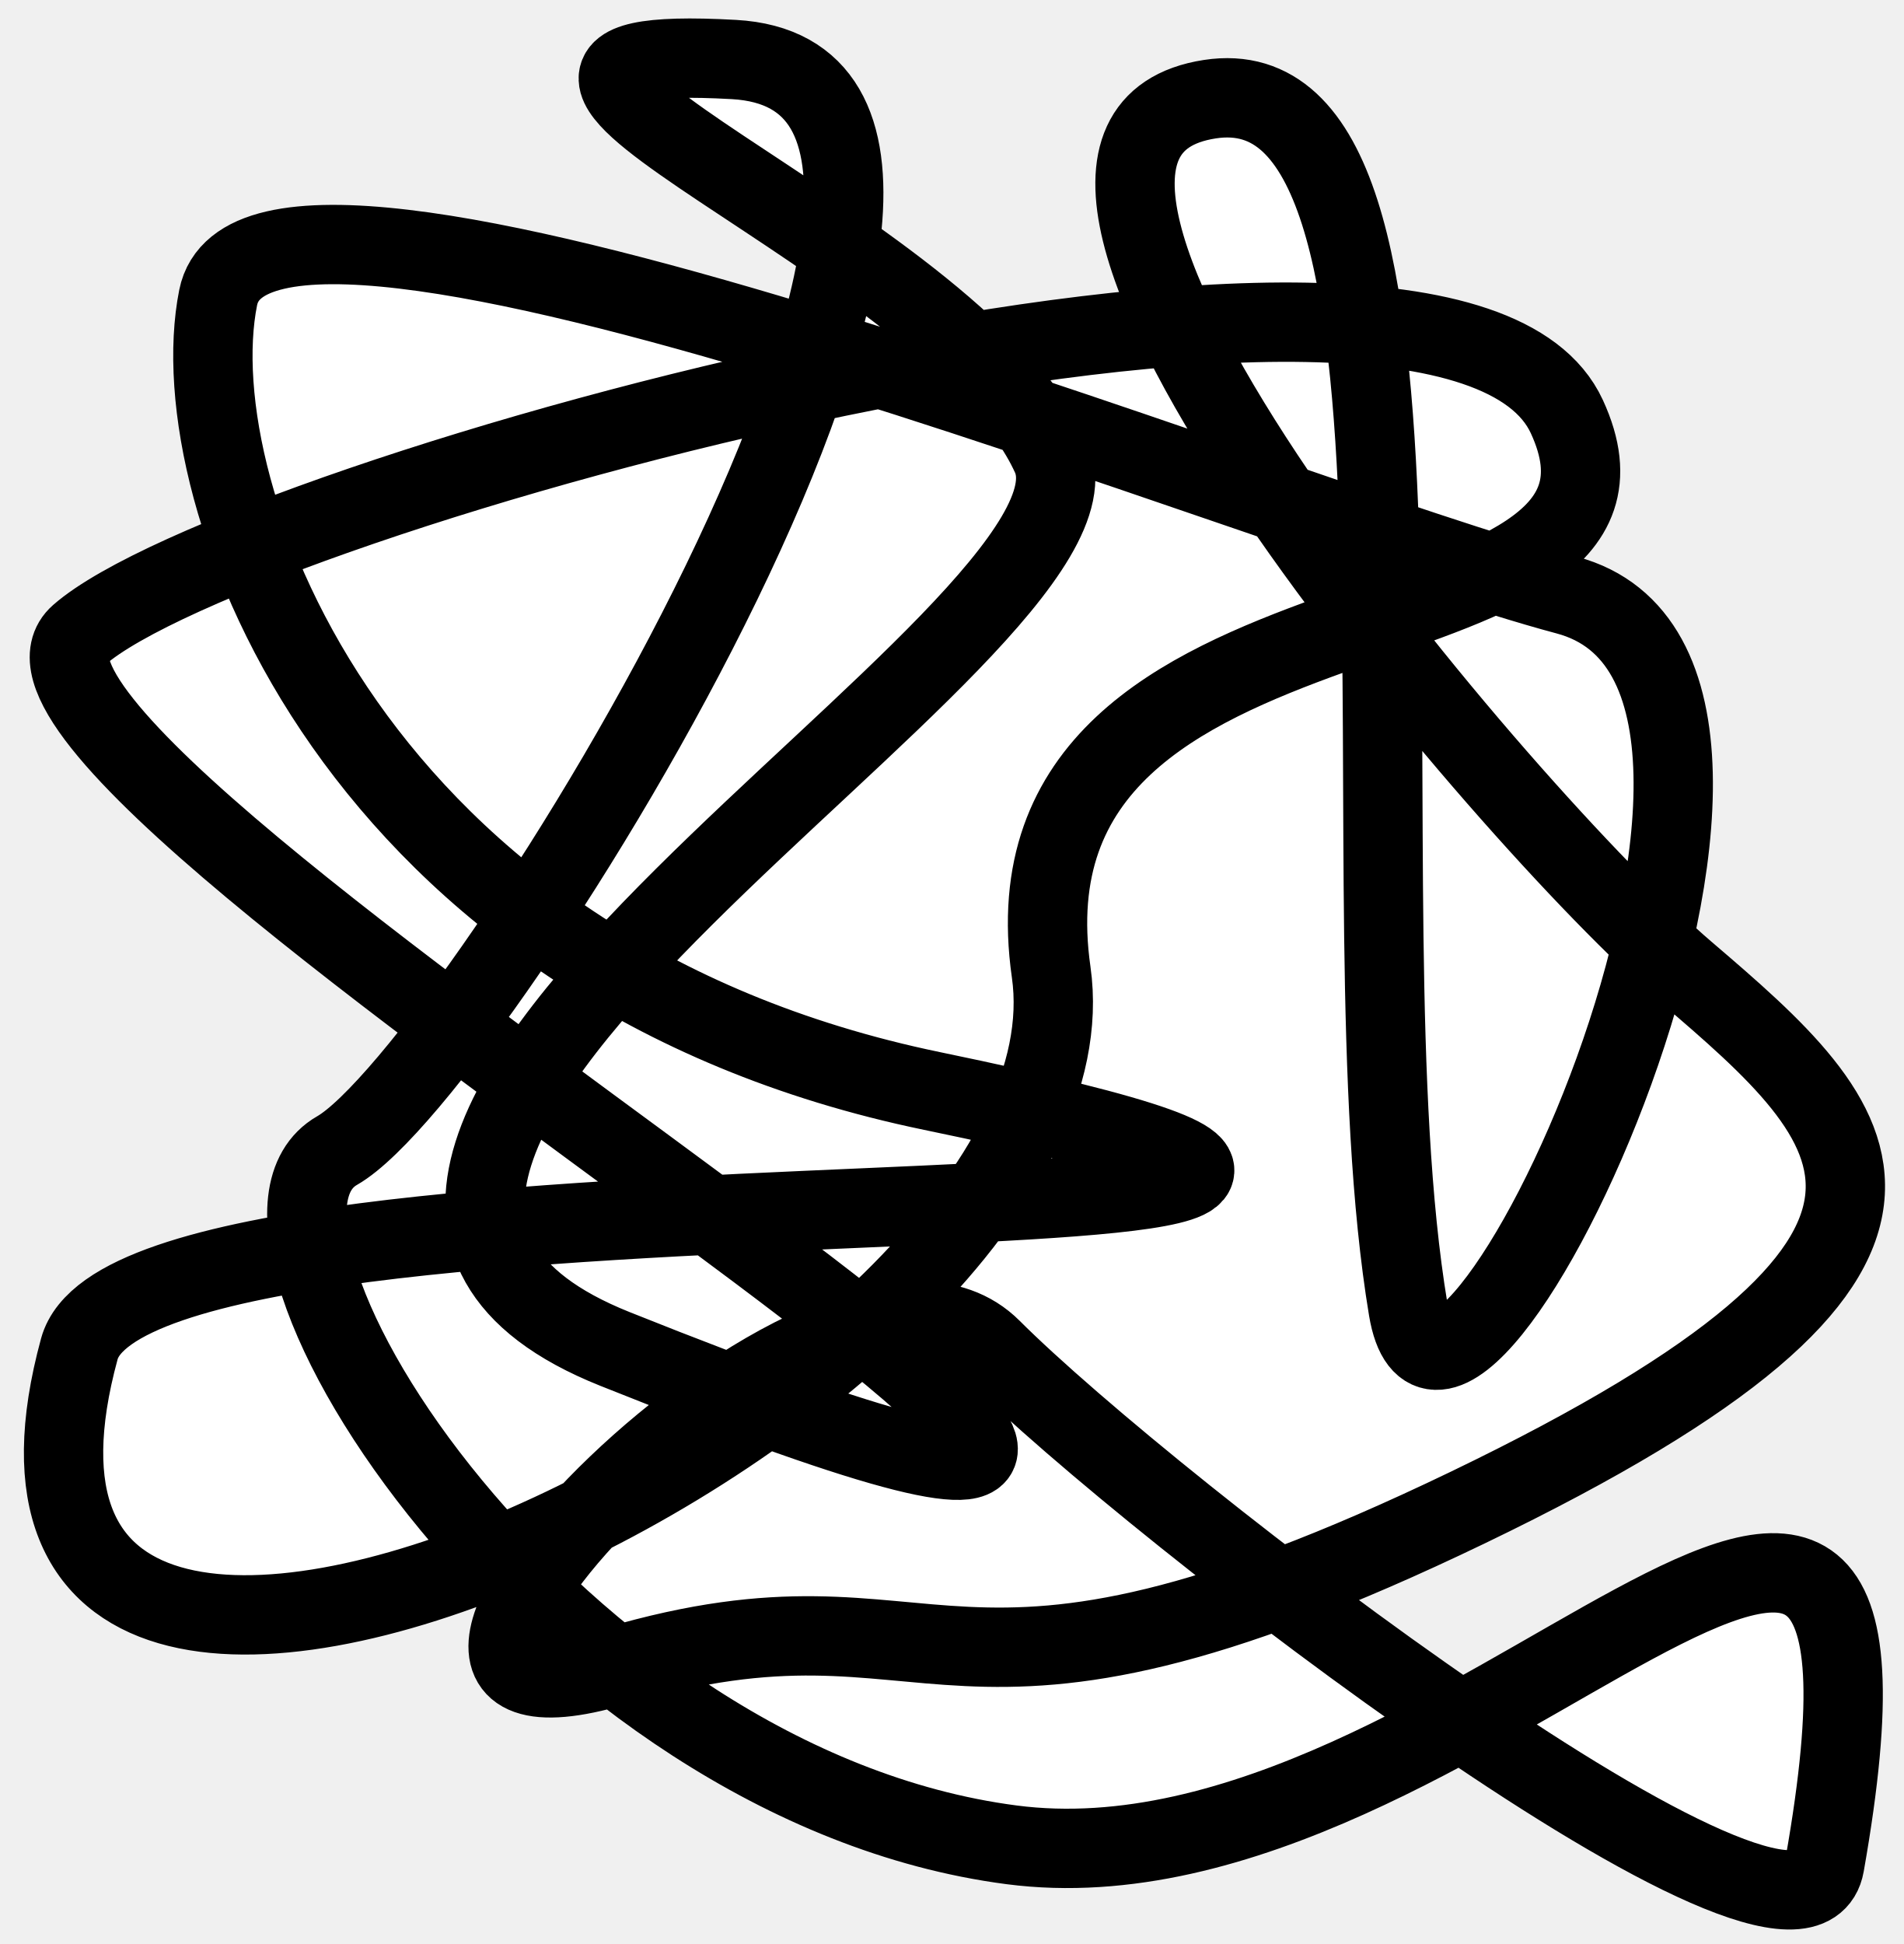
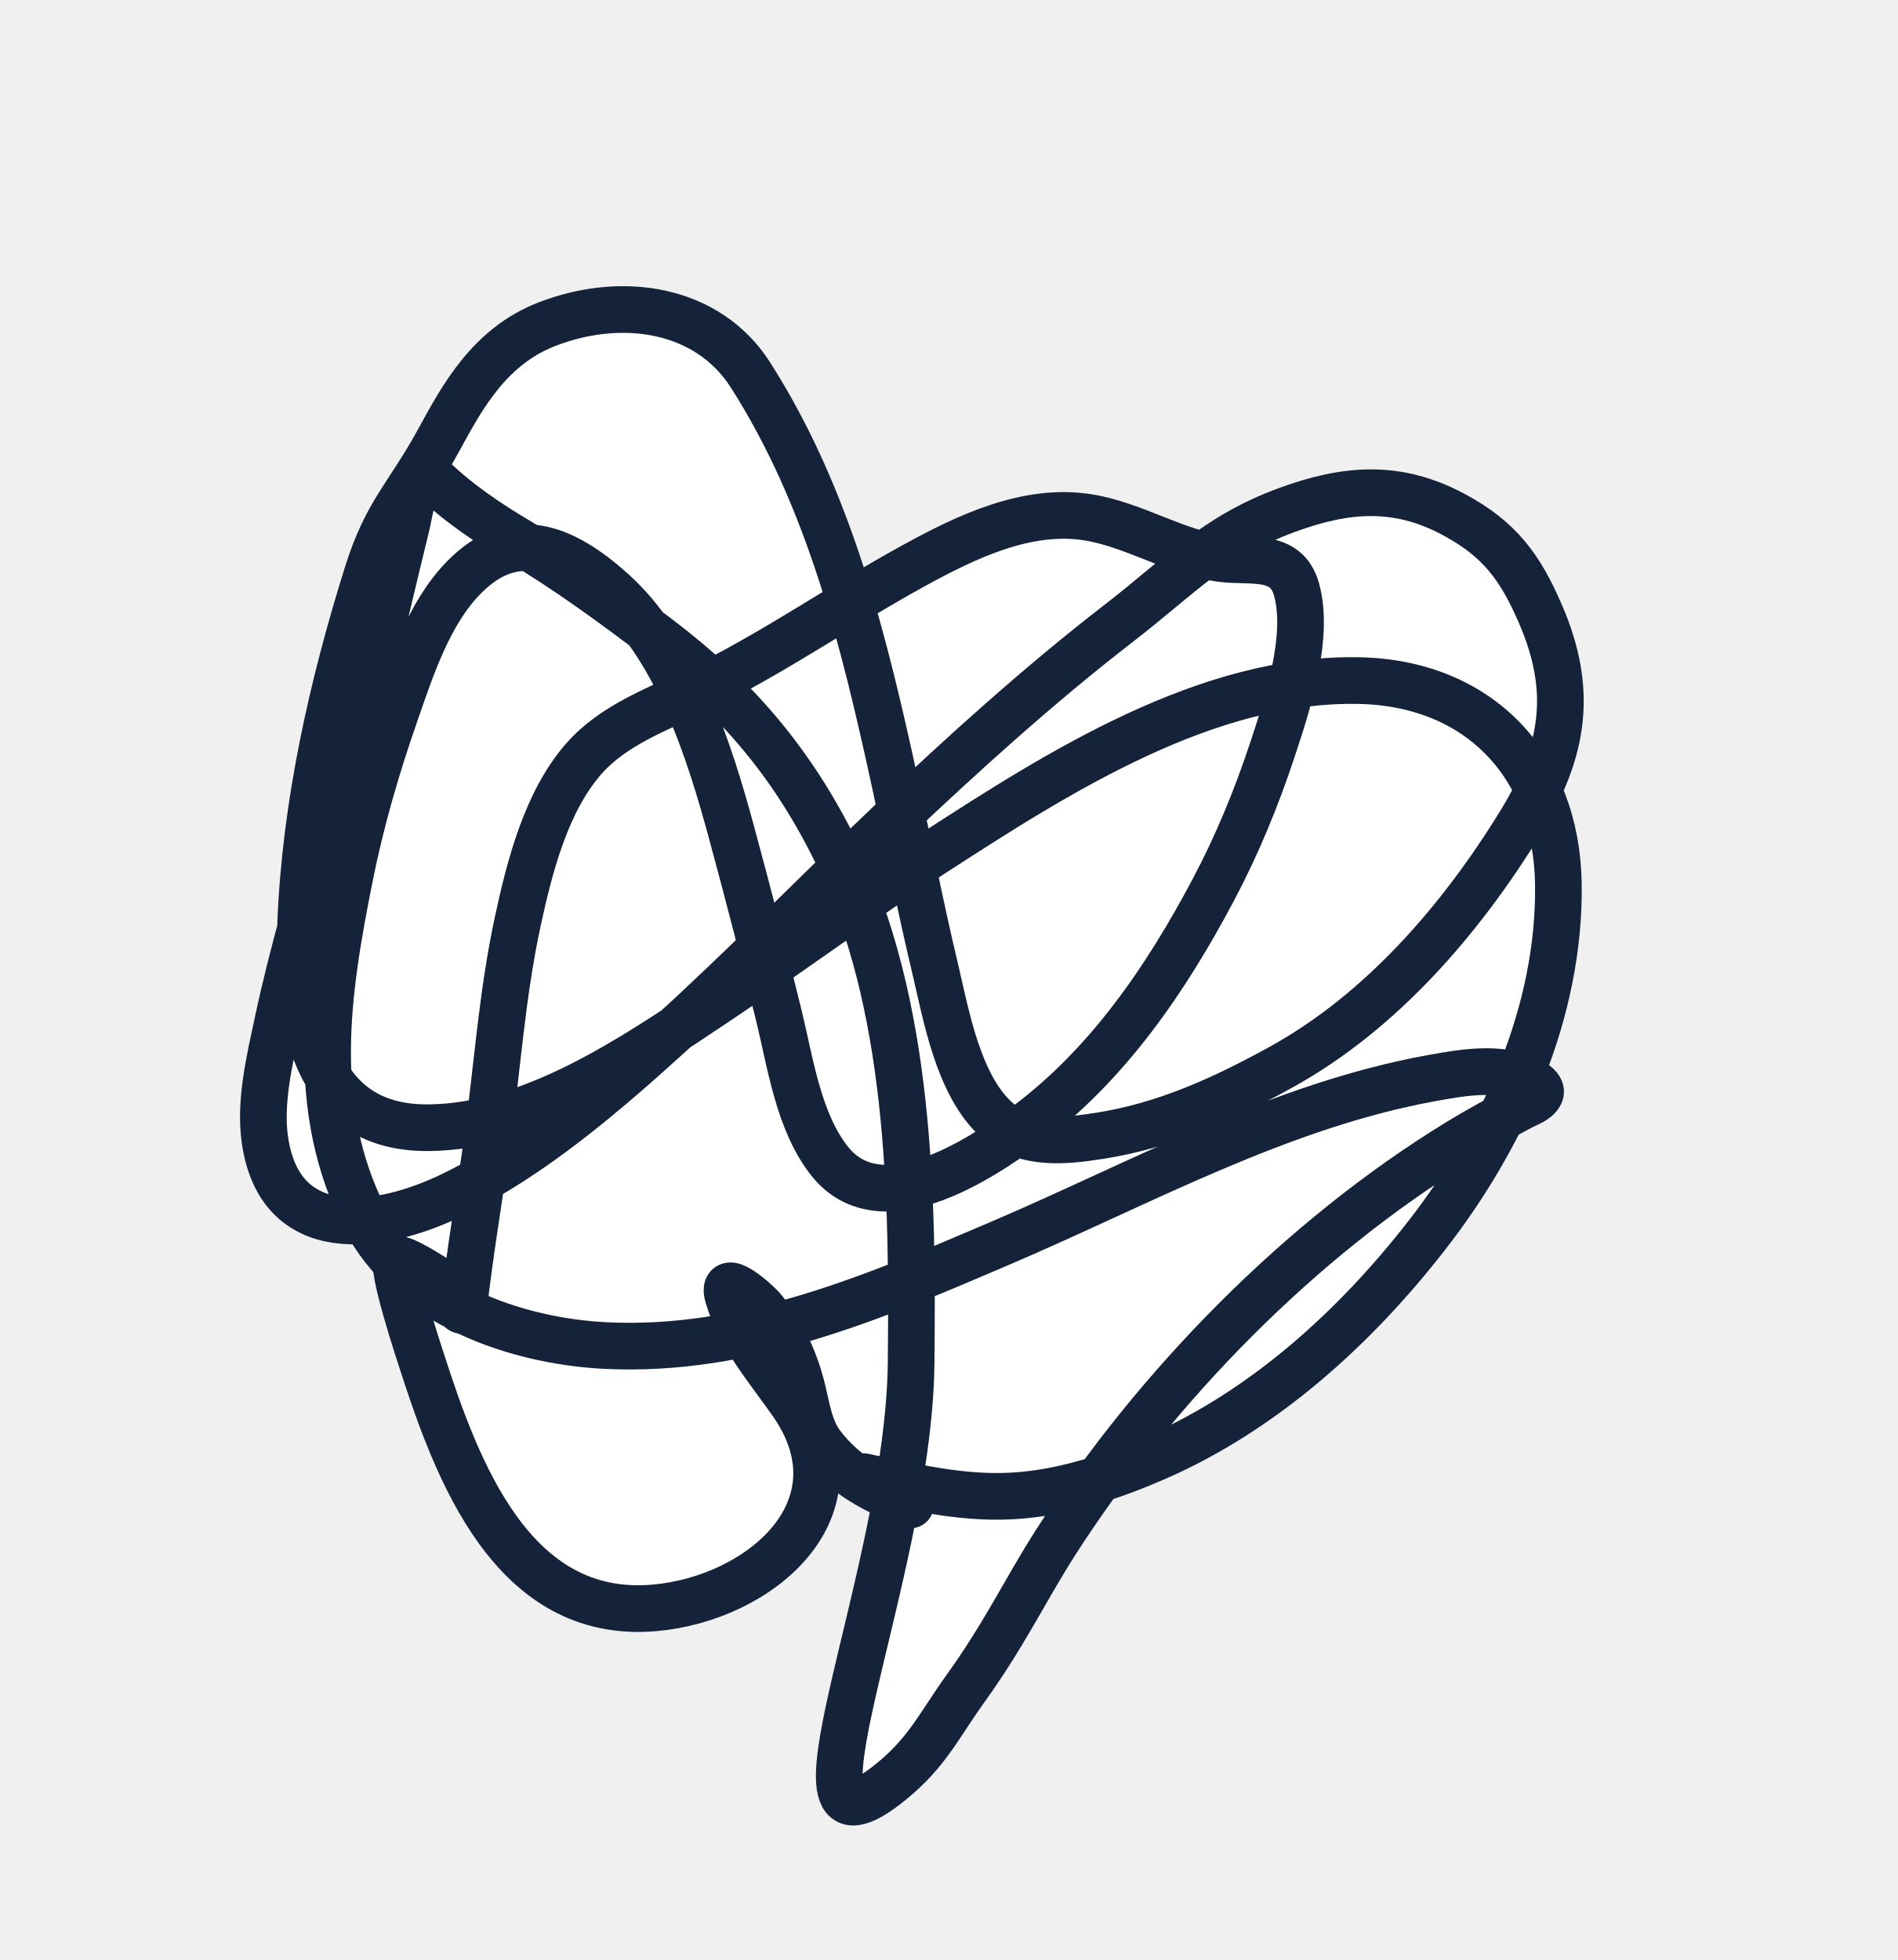
- <svg xmlns="http://www.w3.org/2000/svg" width="48" height="49" viewBox="0 0 48 49" fill="none">
-   <path d="M11.435 25.84C5.682 21.518 0.539 17.278 2 16C2.709 15.38 4.25 14.603 6.322 13.78C5.414 11.327 5.187 9.069 5.5 7.5C6.012 4.943 12.933 6.44 20.576 8.781C20.847 7.881 21.048 7.028 21.163 6.245C16.843 3.229 12.57 1.171 18.5 1.5C20.906 1.634 21.561 3.518 21.163 6.245C22.332 7.061 23.505 7.948 24.48 8.876C26.282 8.579 28.038 8.356 29.678 8.232C28.222 5.202 28.049 2.877 30.5 2.5C32.793 2.147 33.87 4.516 34.382 8.197C36.984 8.415 38.862 9.119 39.5 10.5C40.416 12.485 39.42 13.584 37.638 14.452C38.34 14.672 38.965 14.857 39.5 15C42.455 15.788 42.616 19.681 41.664 23.742C41.97 24.032 42.251 24.287 42.501 24.5C47.001 28.347 50.501 31.5 37.001 38C35.172 38.881 33.599 39.55 32.227 40.056C33.726 41.198 35.301 42.346 36.83 43.39C43.443 39.792 47.977 35.8 46 47C45.685 48.784 41.474 46.564 36.83 43.39C33.406 45.254 29.424 47.012 25.5 46.5C21.805 46.018 18.367 44.245 15.52 41.994C15.513 41.996 15.507 41.998 15.5 42C12.625 42.846 12.324 41.746 13.341 40.075C13.059 39.799 12.787 39.52 12.523 39.24C5.962 41.888 -0.016 41.395 2 34C2.331 32.79 4.653 32.024 7.835 31.517C7.592 30.317 7.786 29.408 8.5 29C9.146 28.631 10.201 27.478 11.435 25.84Z" fill="white" />
-   <path d="M15.5 34C43.501 45.2 -2 19.5 2 16C6 12.5 36.5 4 39.5 10.5C42.5 17 25 14 26.5 24.5C28 35 -2.181 49.33 2 34C3.5 28.5 46.156 32.187 23.5 27.5C9 24.5 4.5 12.5 5.5 7.5C6.5 2.5 32 13 39.5 15C47 17 36.501 39 35.501 33C33.73 22.376 37.001 1.5 30.5 2.5C23.477 3.581 38.001 20.653 42.501 24.5C47.001 28.347 50.501 31.5 37.001 38C23.5 44.5 24 39.5 15.5 42C7 44.5 21 30 25 34C29 38 45.367 50.585 46 47C49 30 37.001 48 25.5 46.5C14 45 5 31 8.5 29C12 27 27.5 2 18.5 1.5C9.5 1 24 6 26.5 11.5C28.5 15.9 3.501 29.2 15.5 34Z" stroke="black" stroke-width="2" />
+ <svg xmlns="http://www.w3.org/2000/svg" width="61" height="63" viewBox="0 0 61 63" fill="none">
+   <path d="M37.181 46.839C36.577 47.103 35.958 47.345 35.325 47.545C34.837 48.213 34.374 48.889 33.937 49.57C32.989 51.047 32.304 52.508 31.05 54.253C30.173 55.473 29.817 56.312 28.652 57.261C25.388 59.92 27.71 54.144 28.803 48.178C27.857 47.761 27.059 47.303 26.393 46.417C25.998 45.891 25.916 45.137 25.752 44.519C25.578 43.864 25.305 43.212 24.931 42.633C24.597 42.718 24.262 42.797 23.924 42.868C24.362 43.643 24.938 44.351 25.446 45.074C27.842 48.483 24.436 51.387 21.035 51.682C16.471 52.079 14.692 47.278 13.547 43.717C13.519 43.63 12.676 41.1 12.737 40.58C12.352 40.181 12.021 39.732 11.76 39.232C10.179 39.358 8.812 38.733 8.514 36.628C8.34 35.402 8.673 34.043 8.927 32.849C9.14 31.847 9.39 30.852 9.657 29.863C9.659 29.804 9.661 29.746 9.664 29.689C9.815 25.876 10.671 22.057 11.812 18.426C12.435 16.444 13.113 15.959 14.11 14.132L14.127 14.099C14.87 12.739 15.749 11.127 17.589 10.417C20.041 9.471 22.767 9.93 24.12 12.048C25.578 14.332 26.566 16.809 27.33 19.368C28.006 18.96 28.685 18.558 29.381 18.177C31.05 17.262 33.006 16.316 34.969 16.628C36.258 16.832 37.434 17.536 38.688 17.846C39.456 17.282 40.279 16.791 41.369 16.392C43.247 15.704 44.902 15.549 46.752 16.55C48.201 17.334 48.864 18.224 49.517 19.738C50.402 21.787 50.361 23.492 49.445 25.4C49.851 26.278 50.076 27.293 50.092 28.411C50.123 30.529 49.654 32.626 48.85 34.599C48.945 34.63 49.038 34.666 49.129 34.708C49.261 34.769 49.598 34.963 49.506 35.16C49.405 35.378 49.077 35.479 48.882 35.584L48.872 35.589C48.664 35.701 48.458 35.812 48.252 35.924C47.584 37.27 46.77 38.542 45.865 39.705C43.568 42.659 40.645 45.32 37.181 46.839Z" fill="white" />
+   <path d="M27.762 47.464C29.482 47.825 31.11 48.224 32.874 48.059C34.367 47.92 35.814 47.438 37.181 46.839C40.645 45.32 43.568 42.659 45.865 39.705C48.346 36.516 50.152 32.503 50.092 28.411C50.036 24.573 47.518 21.951 43.681 21.876C38.804 21.78 34.058 24.799 30.116 27.349C27.696 28.915 25.381 30.637 22.984 32.236C20.317 34.016 17.095 36.224 13.762 36.248C9.995 36.275 9.547 32.615 9.664 29.689C9.815 25.876 10.671 22.057 11.812 18.426C12.435 16.444 13.113 15.959 14.11 14.132C14.856 12.764 15.734 11.133 17.589 10.417C20.041 9.471 22.767 9.93 24.12 12.048C26.674 16.047 27.783 20.64 28.781 25.229C29.204 27.175 29.581 29.13 30.044 31.068C30.412 32.614 30.791 34.891 32.056 36.015C32.964 36.822 34.247 36.68 35.355 36.507C37.457 36.178 39.32 35.324 41.17 34.306C44.401 32.527 46.974 29.537 48.879 26.43C50.318 24.083 50.557 22.148 49.517 19.738C48.864 18.224 48.201 17.334 46.752 16.55C44.902 15.549 43.247 15.704 41.369 16.392C39.048 17.242 37.936 18.507 35.992 20.01C33.4 22.012 30.95 24.232 28.575 26.484C26.197 28.74 23.906 31.094 21.478 33.297C19.417 35.166 17.121 37.136 14.611 38.374C12.164 39.58 8.988 39.975 8.514 36.628C8.34 35.402 8.673 34.043 8.927 32.849C9.418 30.545 10.097 28.284 10.757 26.023C11.644 22.985 12.324 19.913 13.078 16.841C13.134 16.611 13.393 14.865 13.909 15.373C14.687 16.137 15.693 16.816 16.628 17.37C18.207 18.306 19.748 19.434 21.207 20.544C23.684 22.428 25.468 24.534 26.851 27.333C29.276 32.243 29.341 38.462 29.287 43.808C29.215 50.739 24.574 60.583 28.652 57.261C29.817 56.312 30.173 55.473 31.05 54.253C32.304 52.508 32.989 51.047 33.937 49.57C37.145 44.571 41.797 39.815 46.884 36.706C47.539 36.305 48.206 35.947 48.882 35.584C49.077 35.479 49.405 35.378 49.506 35.16C49.598 34.963 49.261 34.769 49.129 34.708C48.178 34.267 47.014 34.474 46.033 34.651C41.138 35.538 36.707 38.012 32.177 39.95C28.11 41.69 23.985 43.473 19.462 43.25C16.6 43.109 13.115 41.908 11.733 39.179C9.931 35.62 10.491 31.937 11.243 28.178C11.601 26.392 12.099 24.679 12.698 22.957C13.211 21.483 13.777 19.723 14.902 18.571C16.497 16.94 18.081 17.569 19.667 18.985C21.775 20.869 22.814 24.165 23.525 26.797C24.049 28.735 24.553 30.674 25.031 32.623C25.404 34.14 25.659 36.046 26.665 37.319C28.287 39.368 31.448 37.315 32.981 36.175C35.609 34.22 37.478 31.471 38.993 28.617C39.762 27.169 40.388 25.647 40.903 24.09C41.38 22.647 42.104 20.46 41.672 18.936C41.342 17.768 40.198 18.081 39.262 17.956C37.787 17.76 36.453 16.863 34.969 16.628C33.006 16.316 31.05 17.262 29.381 18.177C27.023 19.469 24.846 21.003 22.413 22.181C21.144 22.795 19.714 23.301 18.758 24.397C17.55 25.781 17.023 27.86 16.643 29.616C16.126 32.008 15.978 34.417 15.638 36.833C15.395 38.561 15.1 40.297 14.905 42.029C14.857 42.456 14.379 41.317 14.008 41.101C13.862 41.017 12.959 40.424 12.782 40.489C12.506 40.59 13.517 43.621 13.547 43.717C14.692 47.278 16.471 52.079 21.035 51.682C24.436 51.387 27.842 48.483 25.446 45.074C24.691 44 23.787 42.958 23.407 41.68C23.145 40.797 24.303 41.827 24.485 42.037C25.095 42.74 25.515 43.628 25.752 44.519C25.916 45.137 25.998 45.891 26.393 46.417C27.164 47.444 28.114 47.896 29.265 48.374" stroke="#14233A" stroke-width="1.5" stroke-linecap="round" />
</svg>
